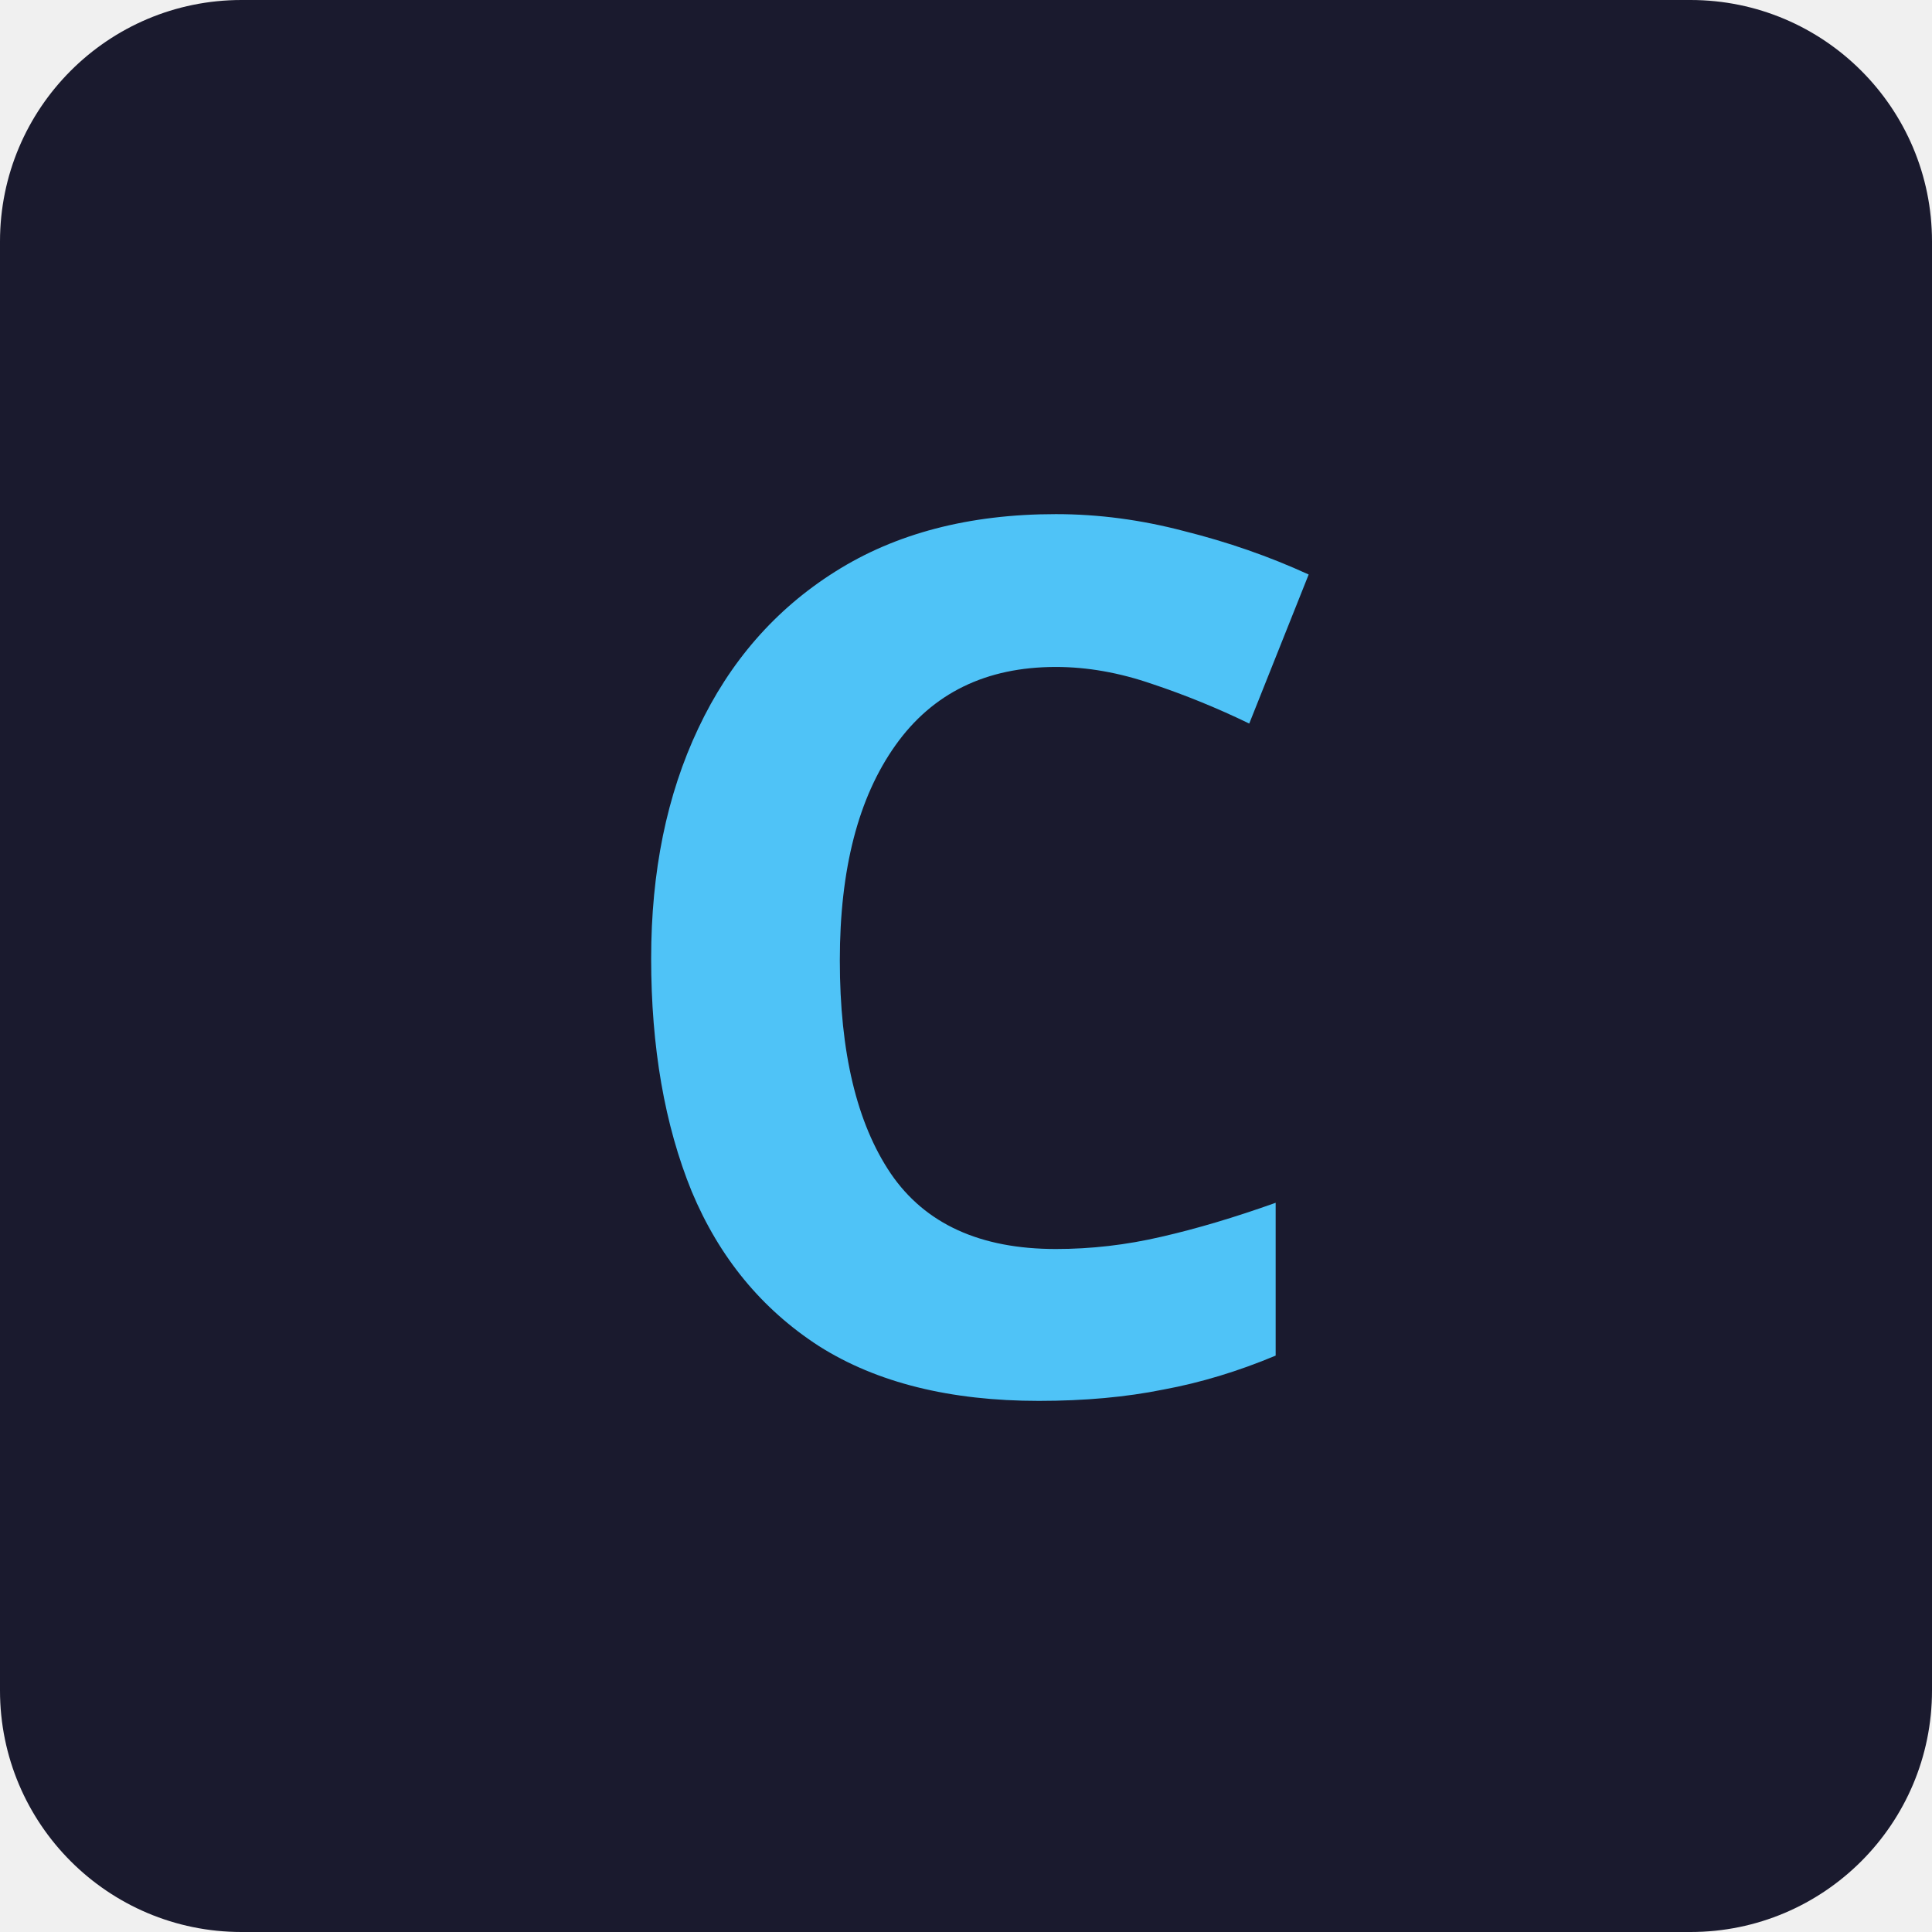
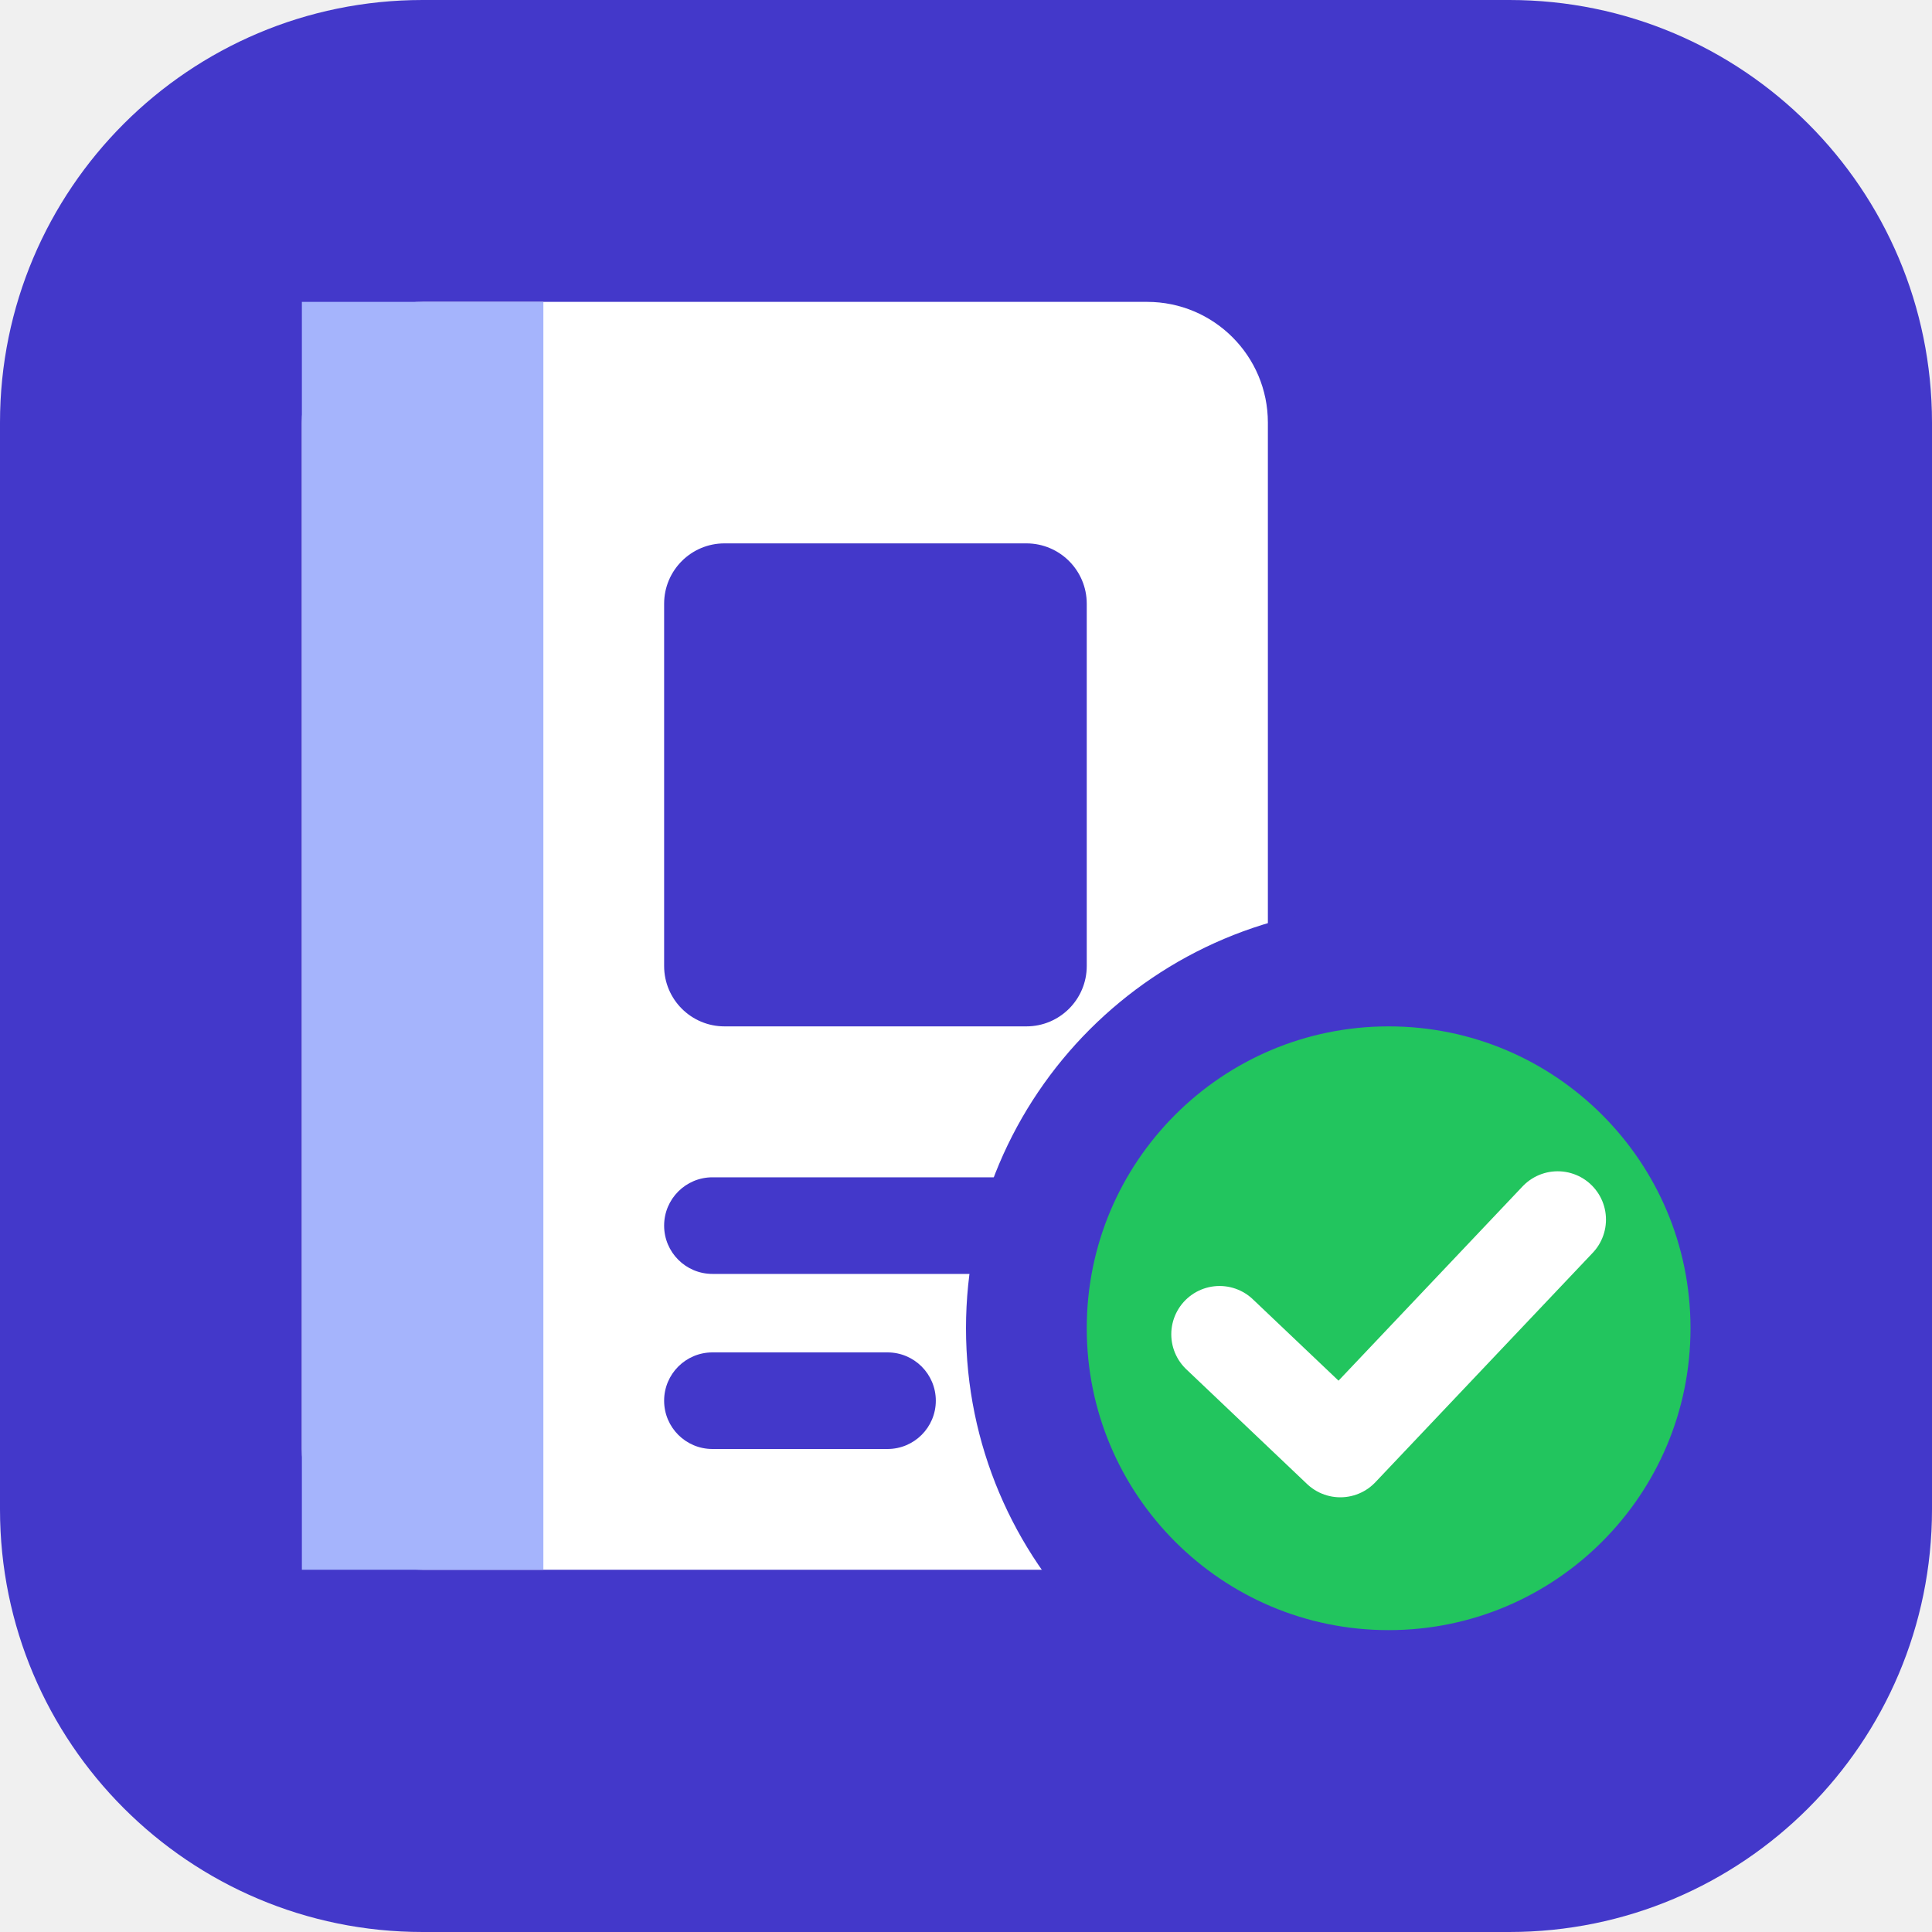
<svg xmlns="http://www.w3.org/2000/svg" viewBox="0 0 32 32">
-   <rect width="32" height="32" rx="4" fill="#1a1a2e" />
-   <text x="16" y="23" font-family="system-ui,sans-serif" font-size="20" font-weight="bold" fill="#4fc3f7" text-anchor="middle">C</text>
+   <rect width="32" height="32" rx="7" fill="#4338ca" />
+   <rect x="5" y="5" width="16" height="21" rx="2" fill="#ffffff" />
+   <rect x="5" y="5" width="4" height="21" fill="#a5b4fc" />
+   <rect x="11" y="9" width="7" height="8" rx="1" fill="#4338ca" />
+   <rect x="11" y="19.5" width="7" height="1.6" rx="0.8" fill="#4338ca" />
+   <rect x="11" y="22.4" width="4.5" height="1.6" rx="0.8" fill="#4338ca" />
+   <circle cx="23" cy="22" r="6" fill="#22c55e" stroke="#4338ca" stroke-width="2" />
+   <path d="M20.2 22.1 L22.2 24 L25.8 20.2" stroke="#ffffff" stroke-width="1.6" fill="none" stroke-linecap="round" stroke-linejoin="round" />
</svg>
